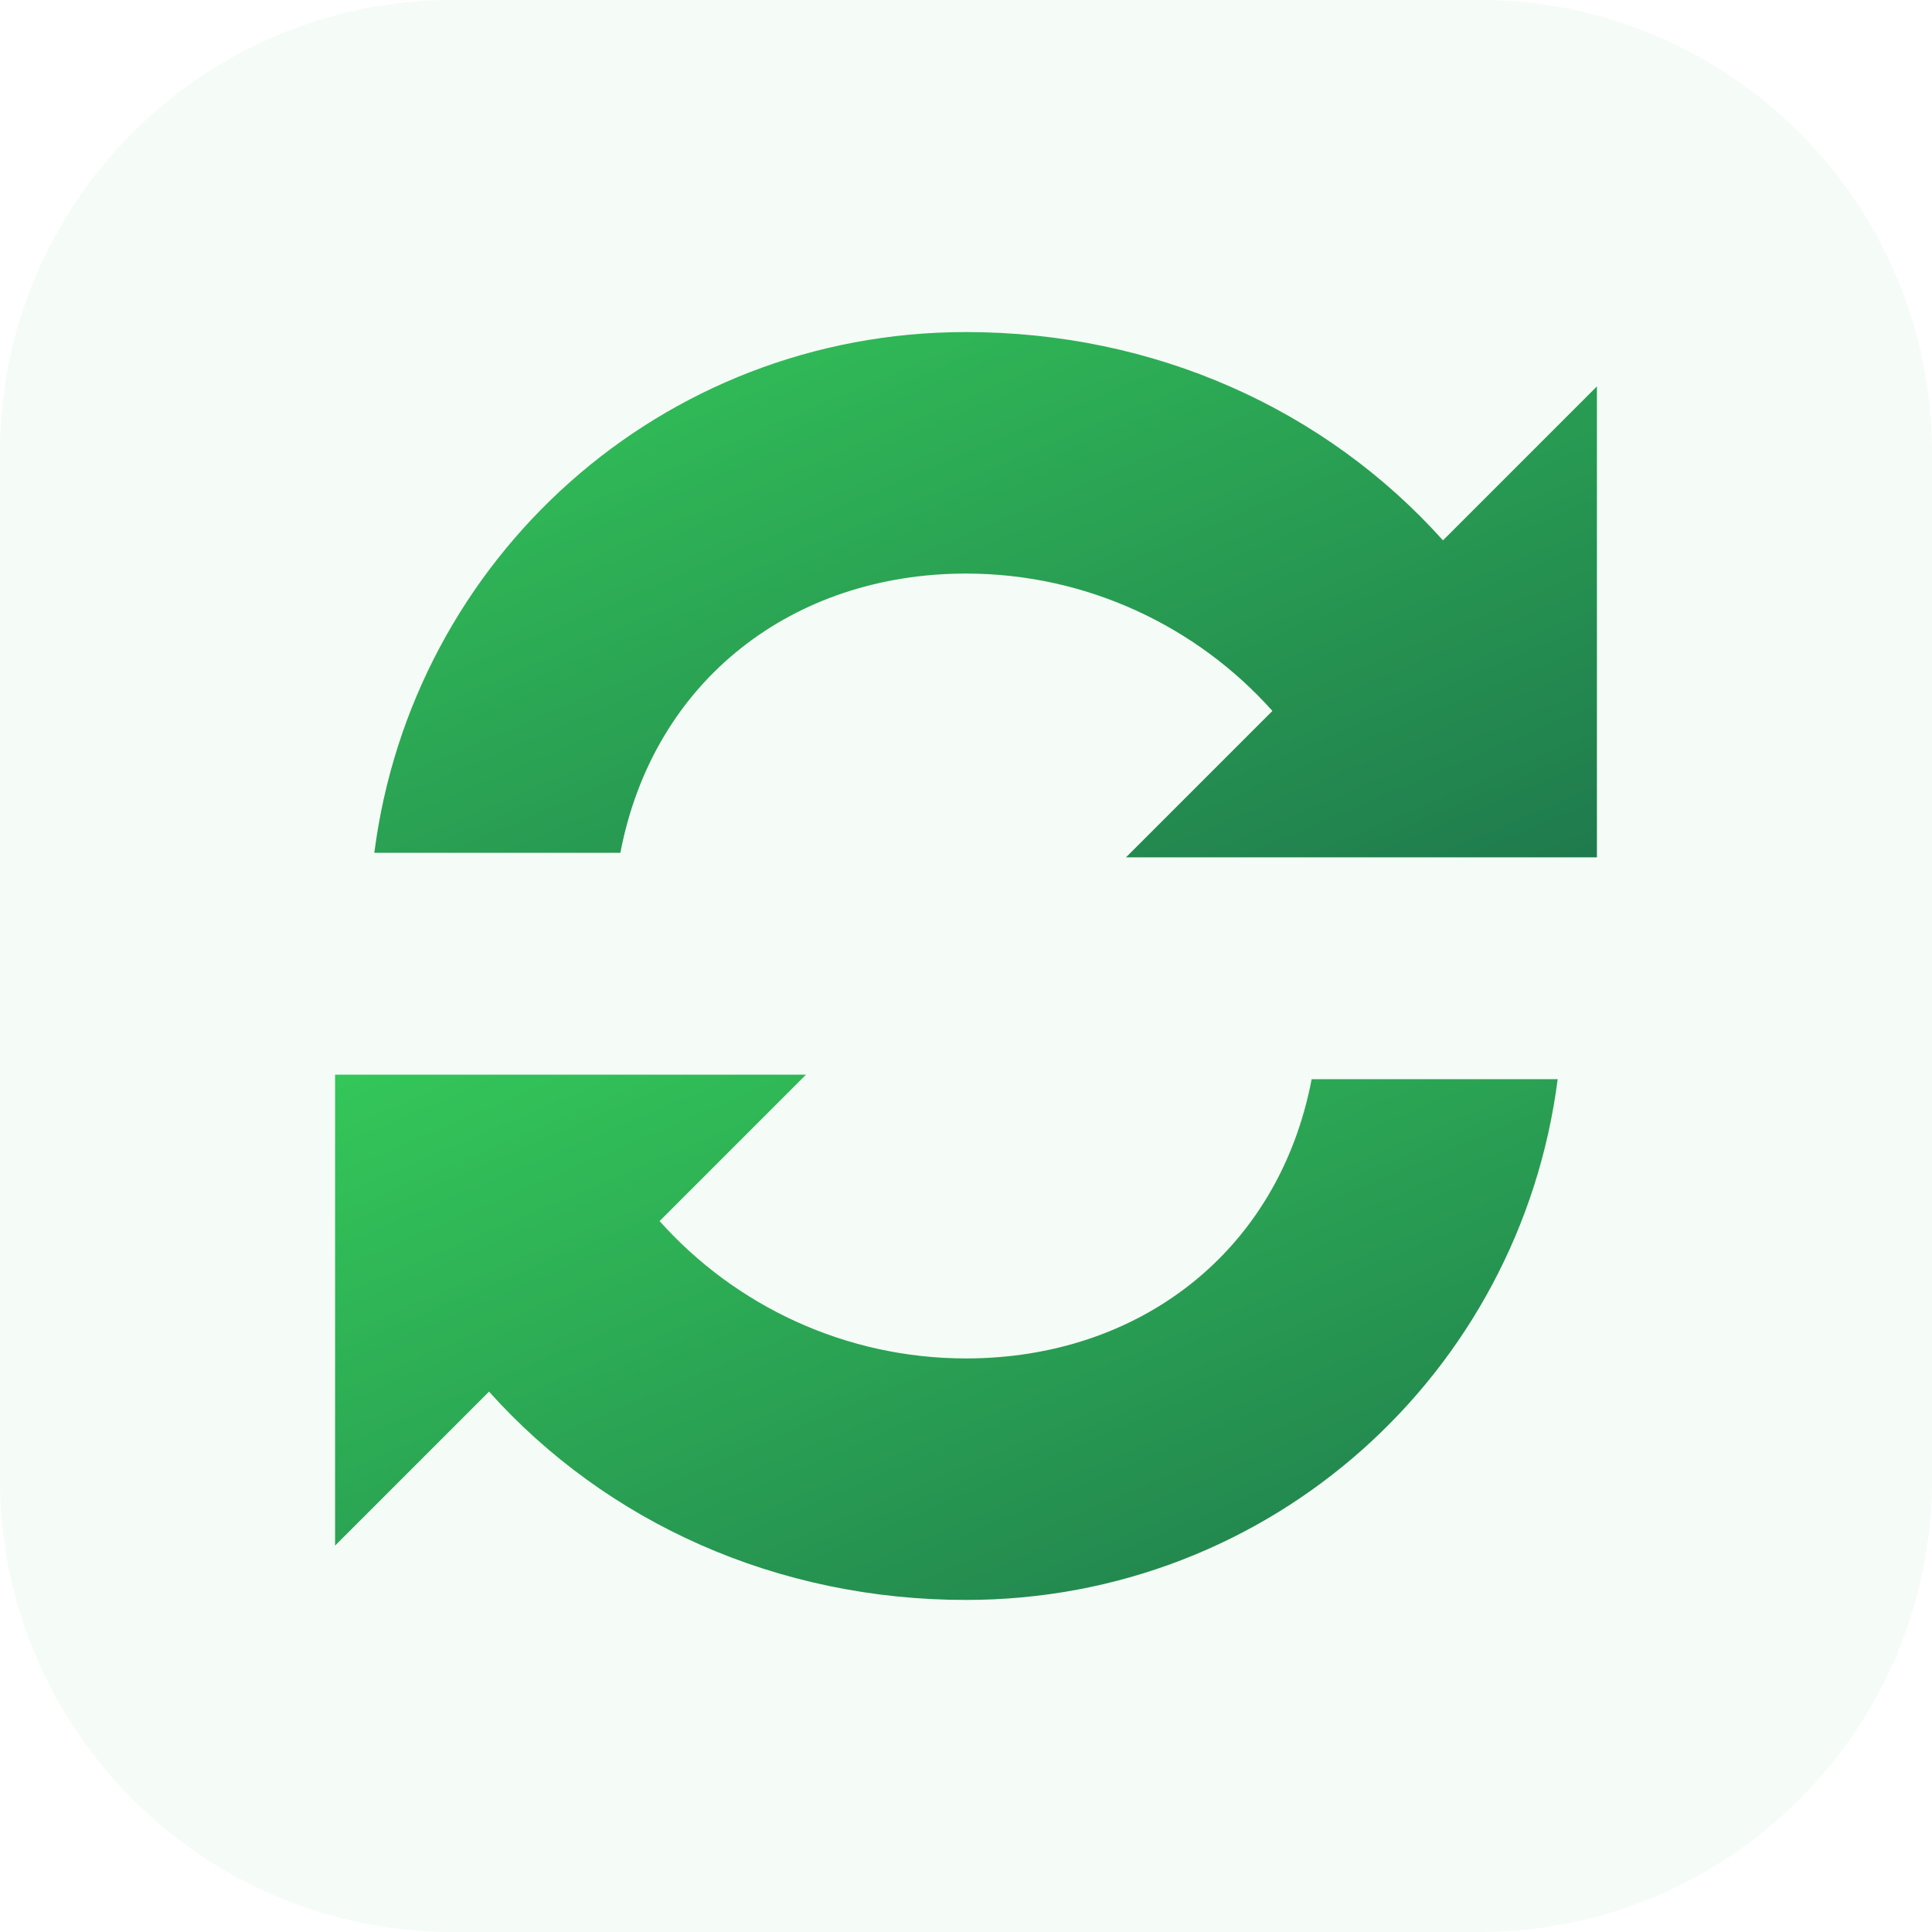
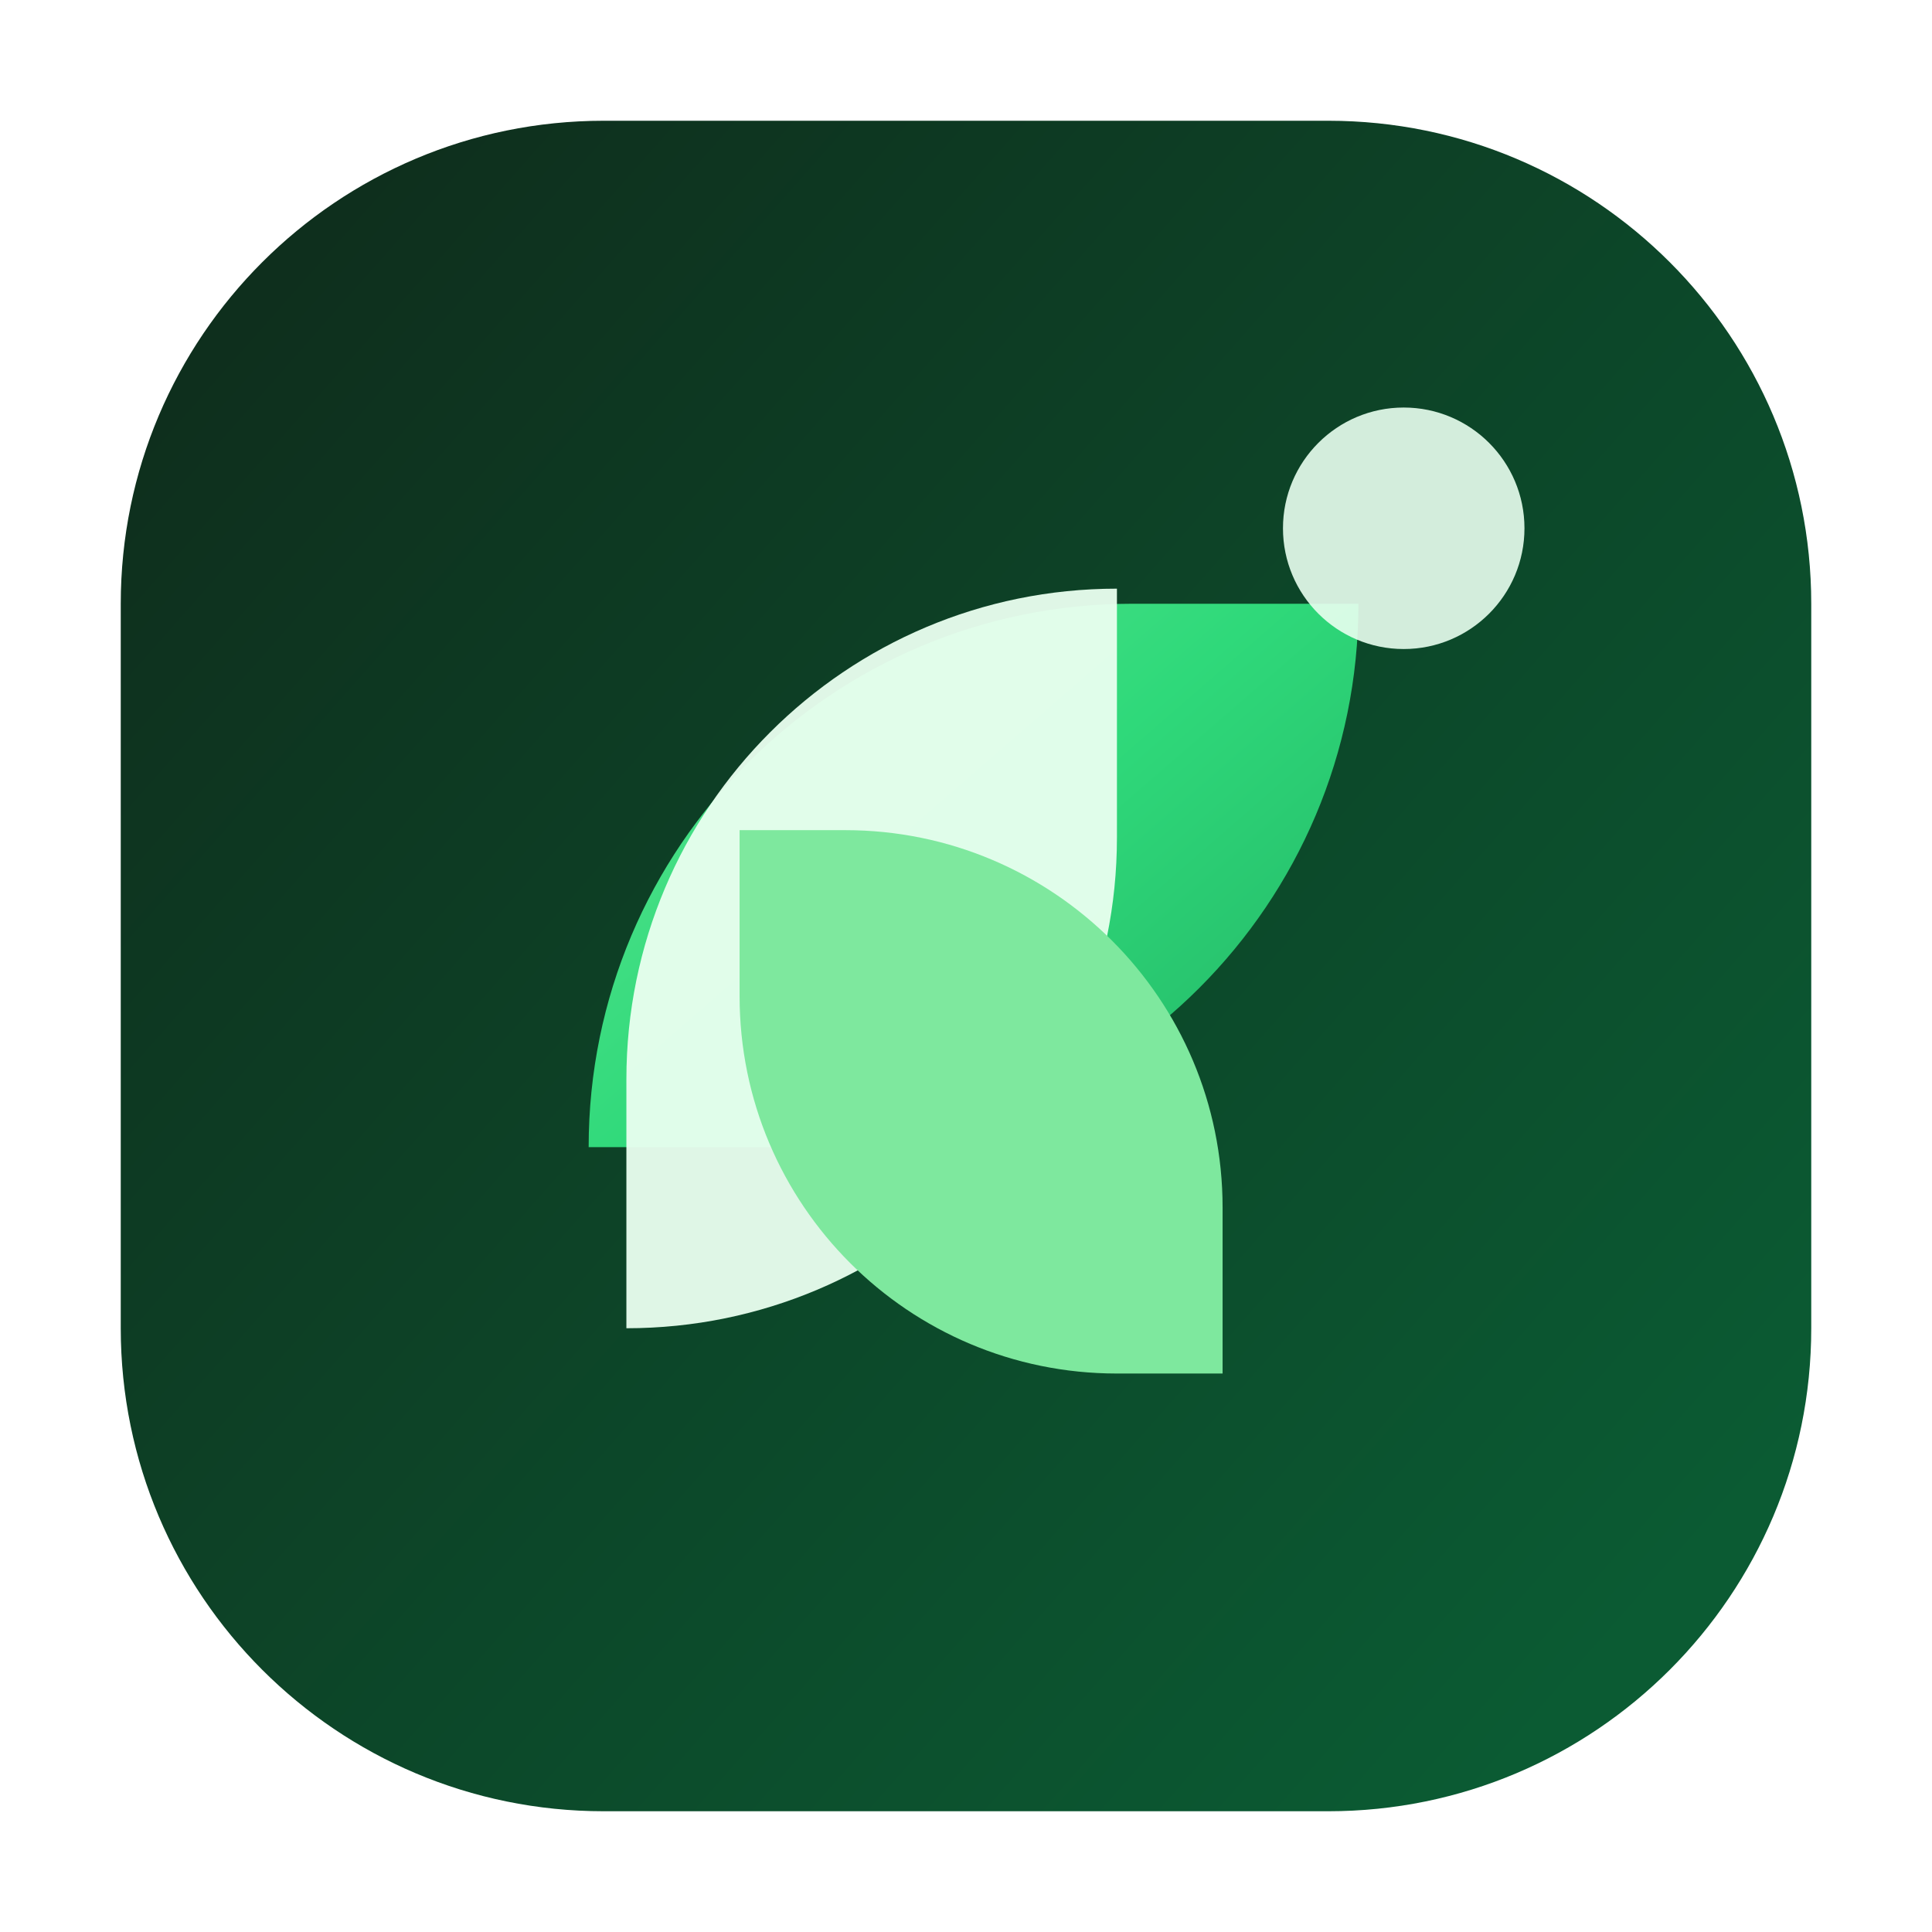
- <svg xmlns="http://www.w3.org/2000/svg" viewBox="0 0 128 128" role="img" aria-label="GreenLoop logo">
+ <svg xmlns="http://www.w3.org/2000/svg" width="128" height="128" viewBox="0 0 128 128" fill="none">
  <defs>
-     <linearGradient id="g" x1="0" y1="0" x2="1" y2="1">
-       <stop offset="0%" stop-color="#34c759" />
-       <stop offset="100%" stop-color="#1f7a4d" />
+     <linearGradient id="g1" x1="20" y1="12" x2="112" y2="118" gradientUnits="userSpaceOnUse">
+       <stop stop-color="#8DF1A7" />
+       <stop offset="0.45" stop-color="#2FD97A" />
+       <stop offset="1" stop-color="#0F7B45" />
+     </linearGradient>
+     <linearGradient id="g2" x1="17" y1="20" x2="112" y2="104" gradientUnits="userSpaceOnUse">
+       <stop stop-color="#0E2F1D" />
+       <stop offset="1" stop-color="#0B5B33" />
    </linearGradient>
  </defs>
-   <rect width="128" height="128" rx="30" fill="#f5fbf6" />
-   <path d="M64 22c-20.2 0-36.7 15-39.2 34.5h16.3C43.3 45 52.6 38 64 38c8 0 15.3 3.5 20.3 9.1l-9.7 9.7h31.2V25.6l-10.2 10.2C87.8 27.1 76.5 22 64 22Z" fill="url(#g)" />
-   <path d="M64 106c20.2 0 36.7-15 39.2-34.5H86.9C84.7 83 75.4 90 64 90c-8 0-15.3-3.5-20.3-9.1l9.7-9.7H22.2v31.2l10.2-10.2C40.2 100.9 51.5 106 64 106Z" fill="url(#g)" />
+   <rect x="8" y="8" width="112" height="112" rx="32" fill="url(#g2)" />
+   <path d="M39 76C39 56.118 55.118 40 75 40H90C90 59.882 73.882 76 54 76H39Z" fill="url(#g1)" />
+   <path d="M41.5 88C59.449 88 74 73.449 74 55.5V39C56.051 39 41.5 53.551 41.5 71.5V88Z" fill="#E9FFF0" fill-opacity="0.95" />
+   <path d="M56 55C69.807 55 81 66.193 81 80V91H74C60.193 91 49 79.807 49 66V55H56Z" fill="#7EE89E" />
+   <circle cx="93" cy="35" r="8" fill="#E9FFF0" fill-opacity="0.9" />
</svg>
